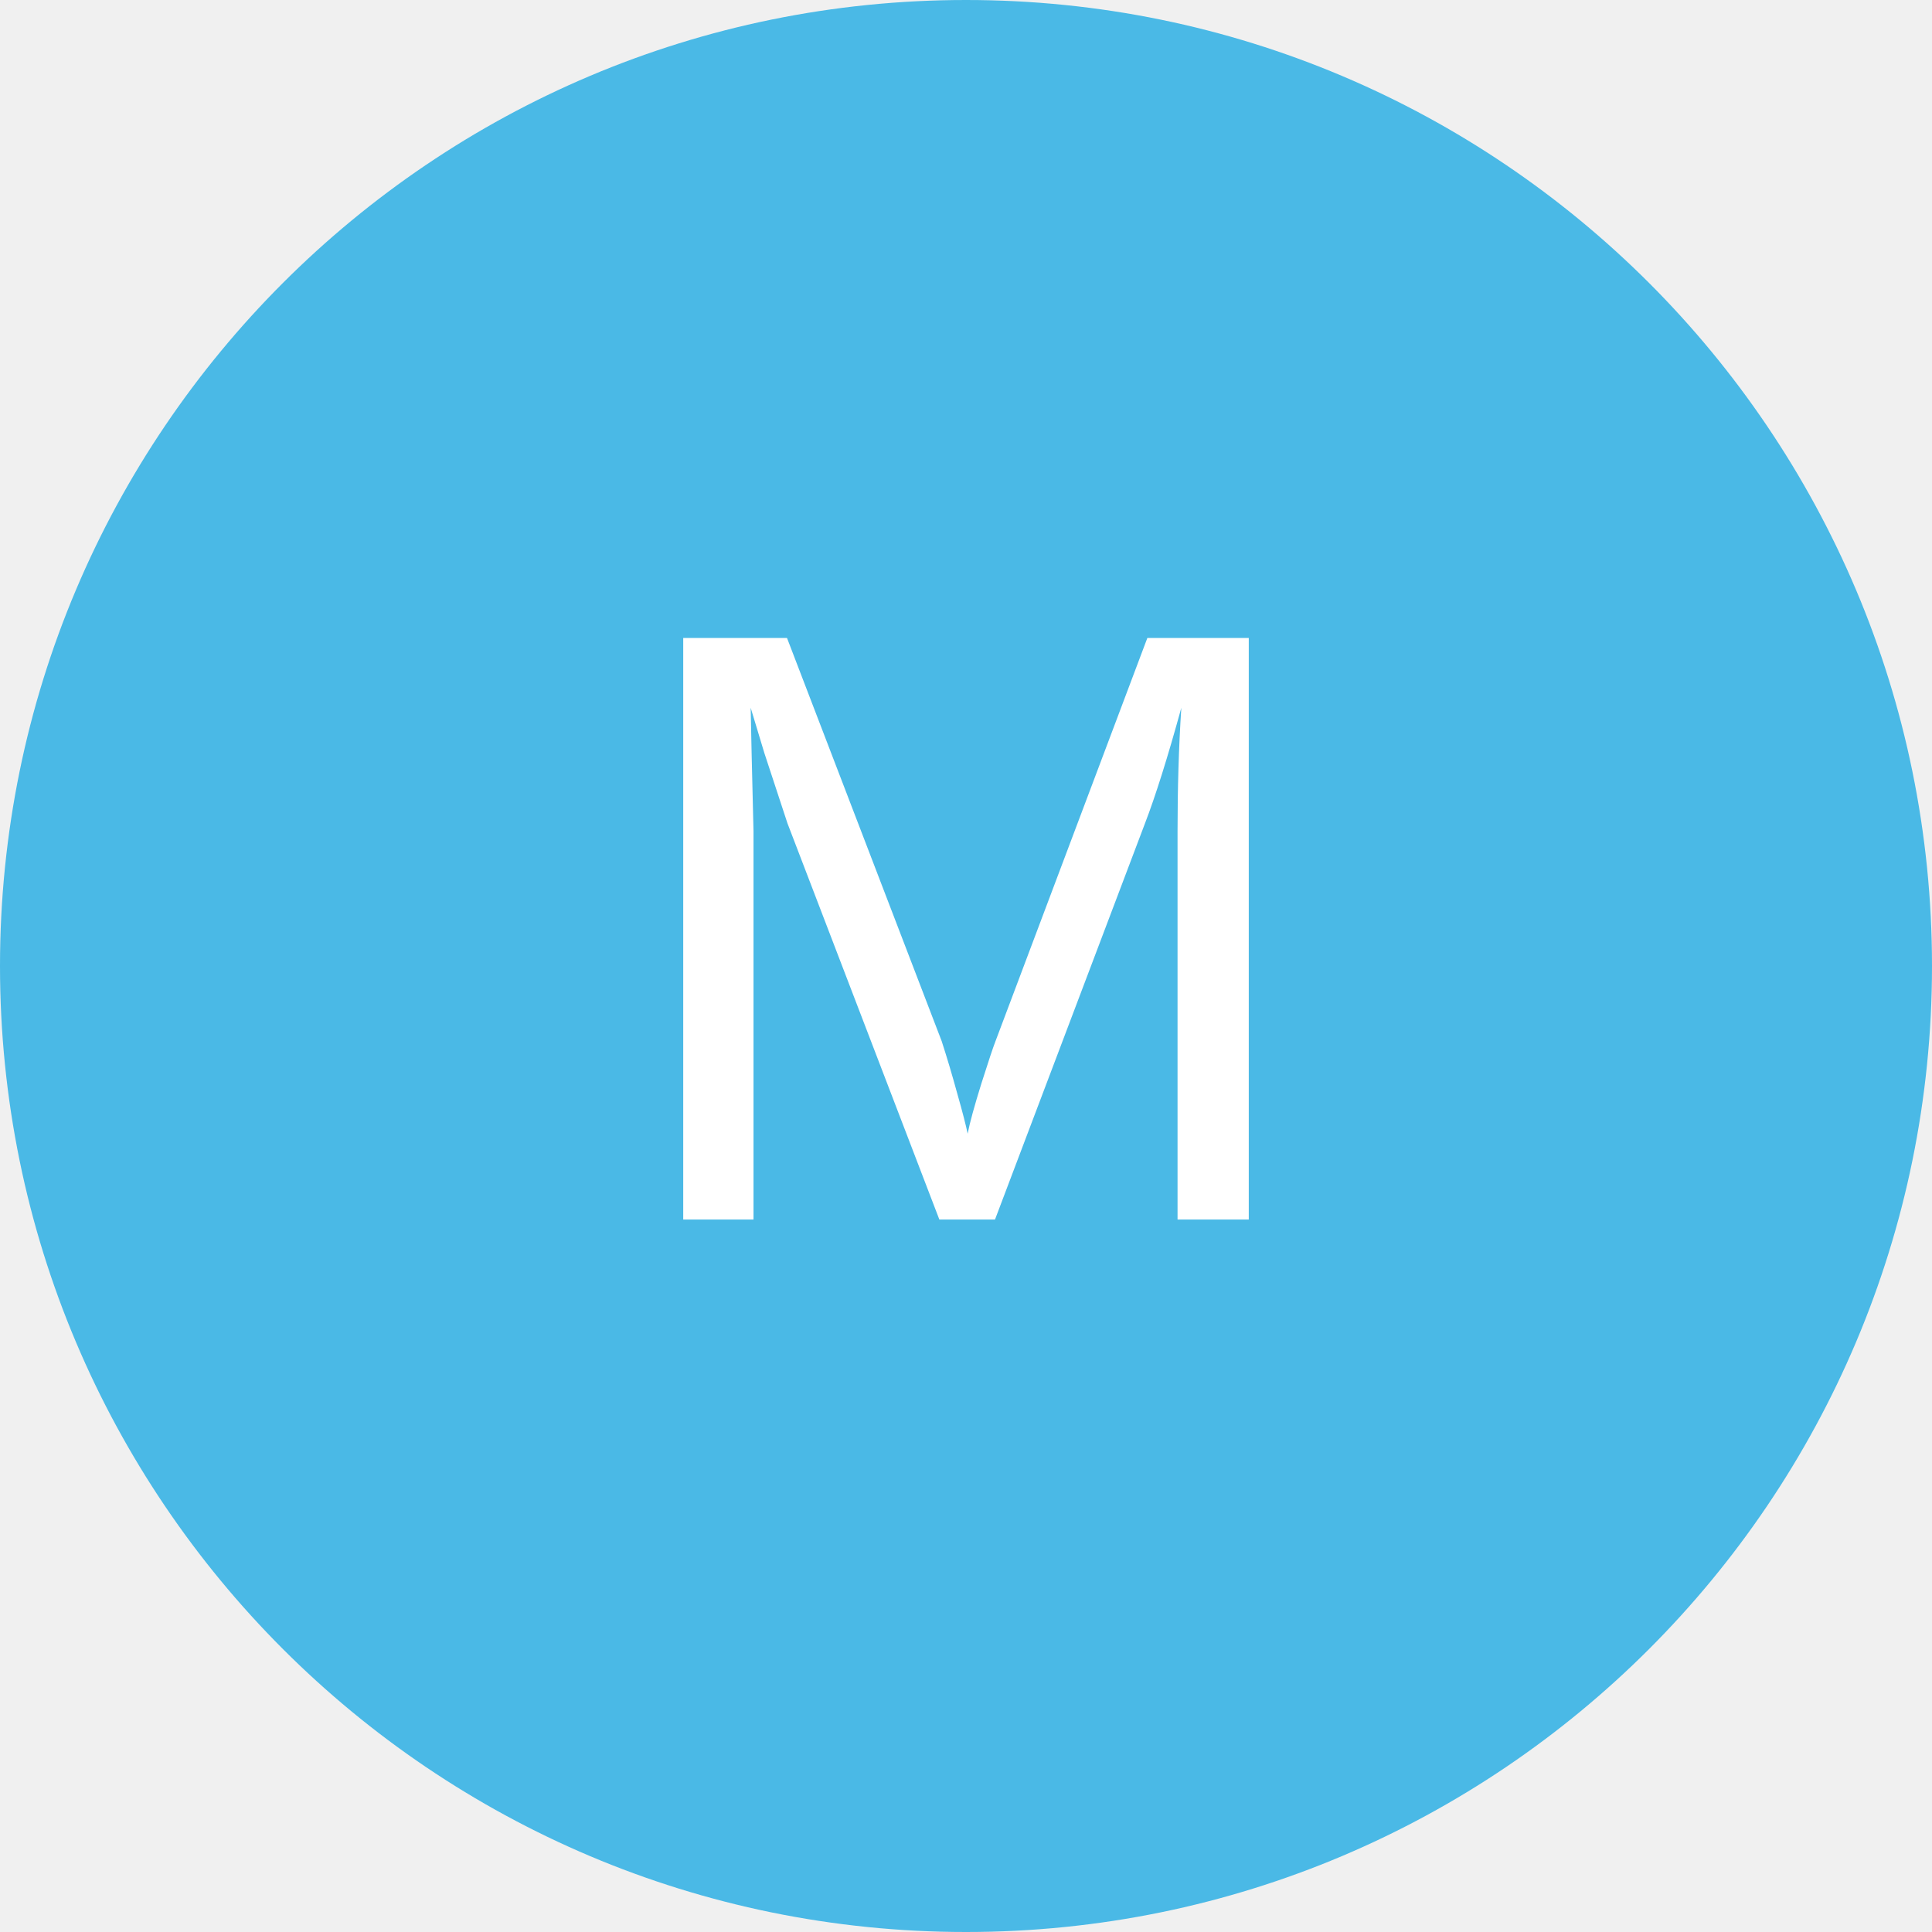
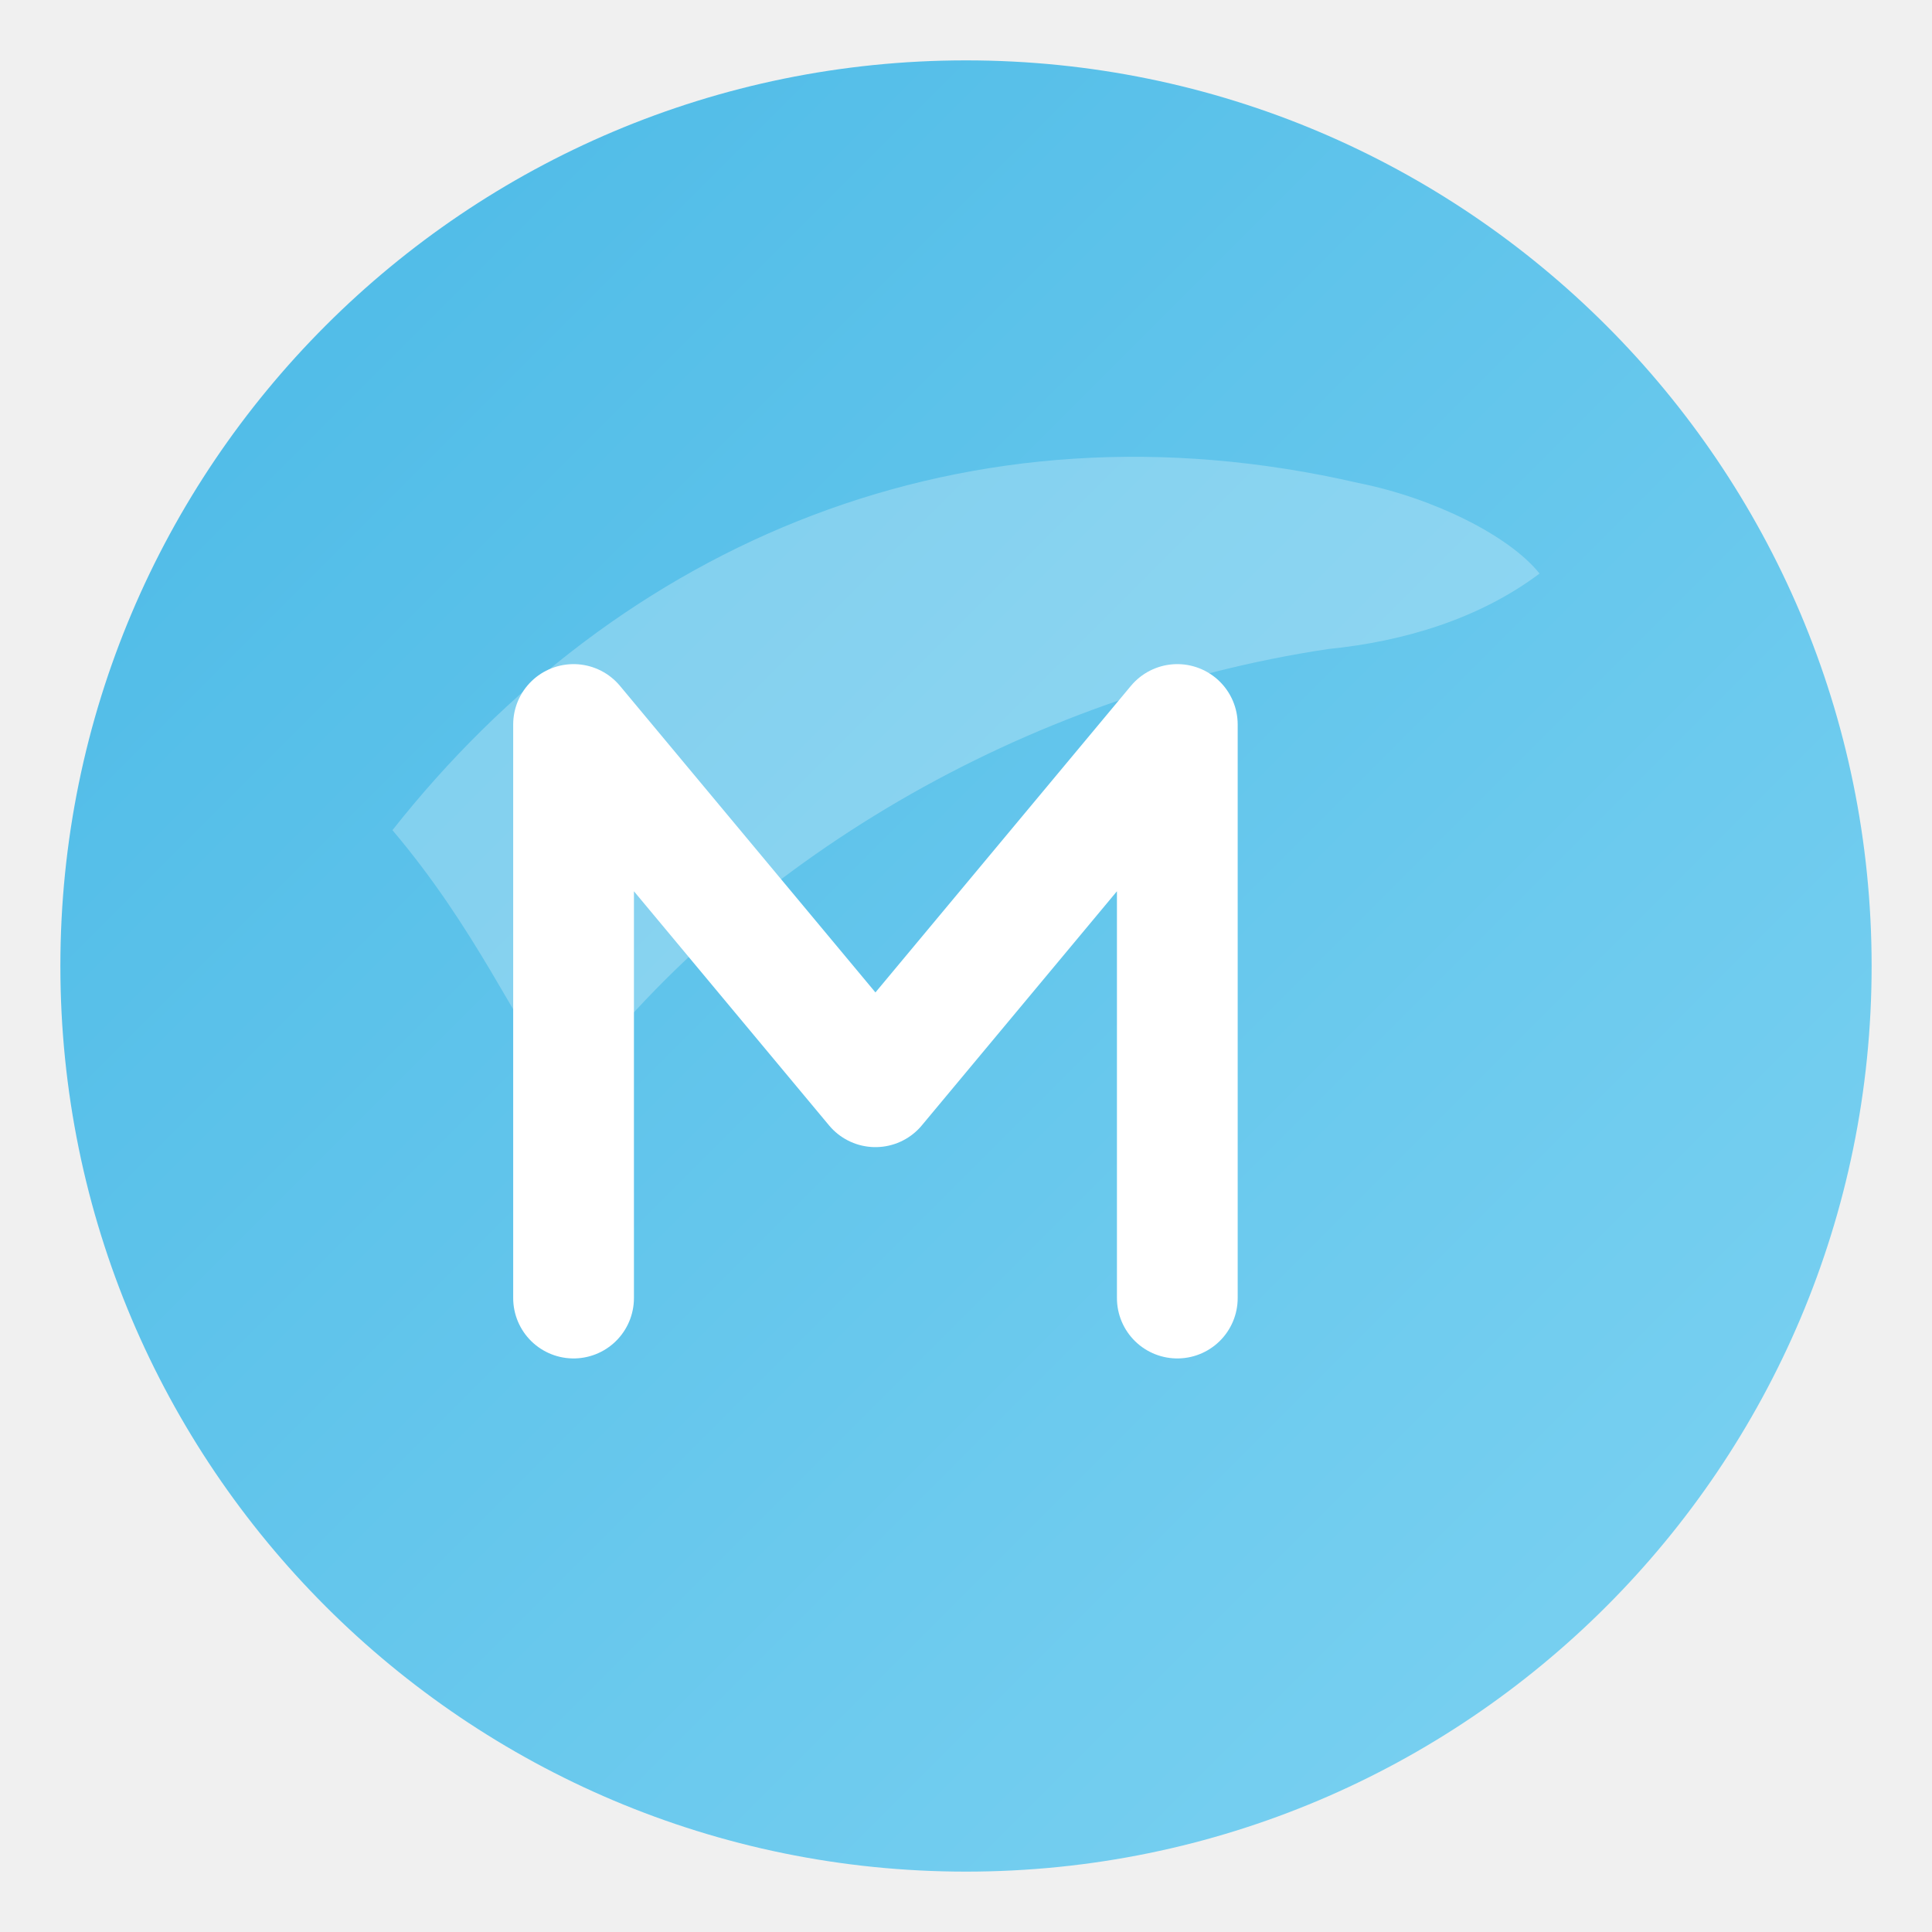
- <svg xmlns="http://www.w3.org/2000/svg" width="64" height="64" viewBox="0 0 64 64">
-   <circle cx="32" cy="32" r="32" fill="#4AB9E6" />
-   <text x="50%" y="50%" text-anchor="middle" dy=".3em" font-family="Arial" font-size="28" fill="white">M</text>
+ <svg xmlns="http://www.w3.org/2000/svg" width="256" height="256" viewBox="0 0 256 256">
+   <defs>
+     <linearGradient id="hair" x1="0" y1="0" x2="1" y2="1">
+       <stop offset="0" stop-color="#4AB9E6" />
+       <stop offset="1" stop-color="#7ED3F2" />
+     </linearGradient>
+   </defs>
+   <circle cx="128" cy="128" r="120" fill="url(#hair)" />
+   <path d="M52 110c30-38 76-58 128-46 10 2 20 7 24 12-8 6-18 9-28 10-40 6-78 28-101 59-7-10-12-22-23-35z" fill="rgba(255,255,255,0.25)" />
+   <path d="M76 172 V96 L116 144 L156 96 V172" fill="none" stroke="#fff" stroke-width="16" stroke-linecap="round" stroke-linejoin="round" />
</svg>
